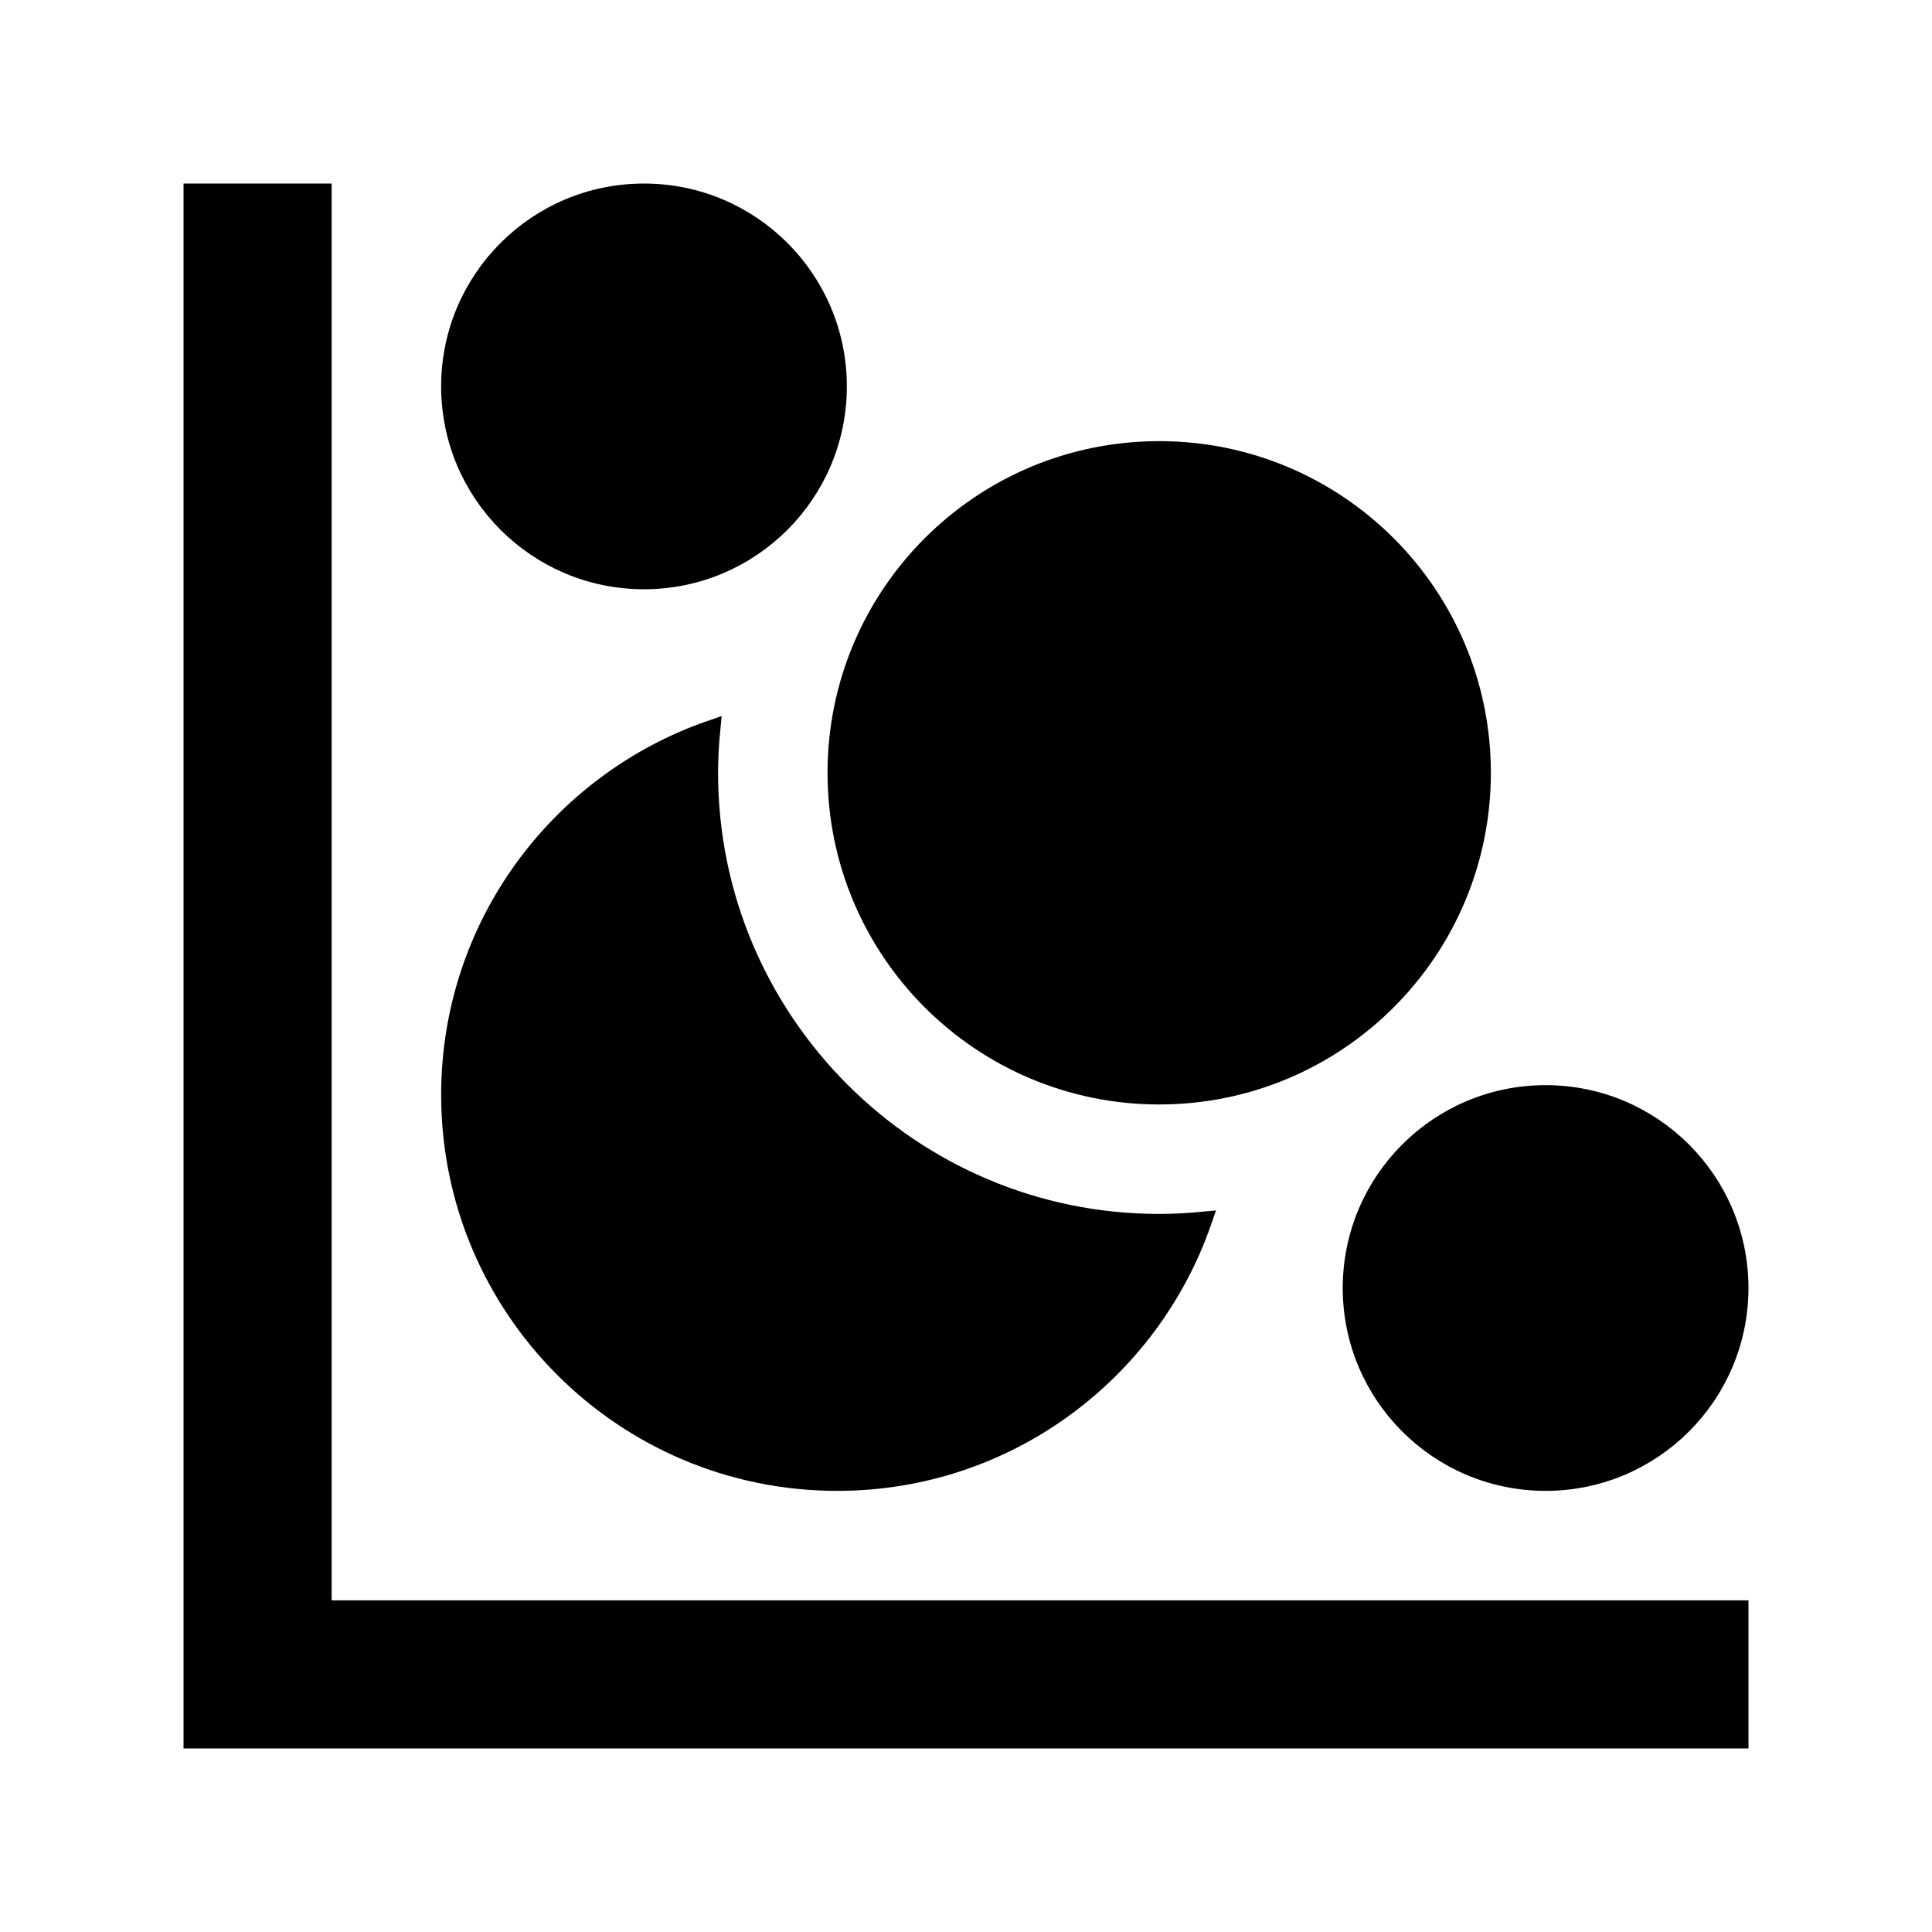
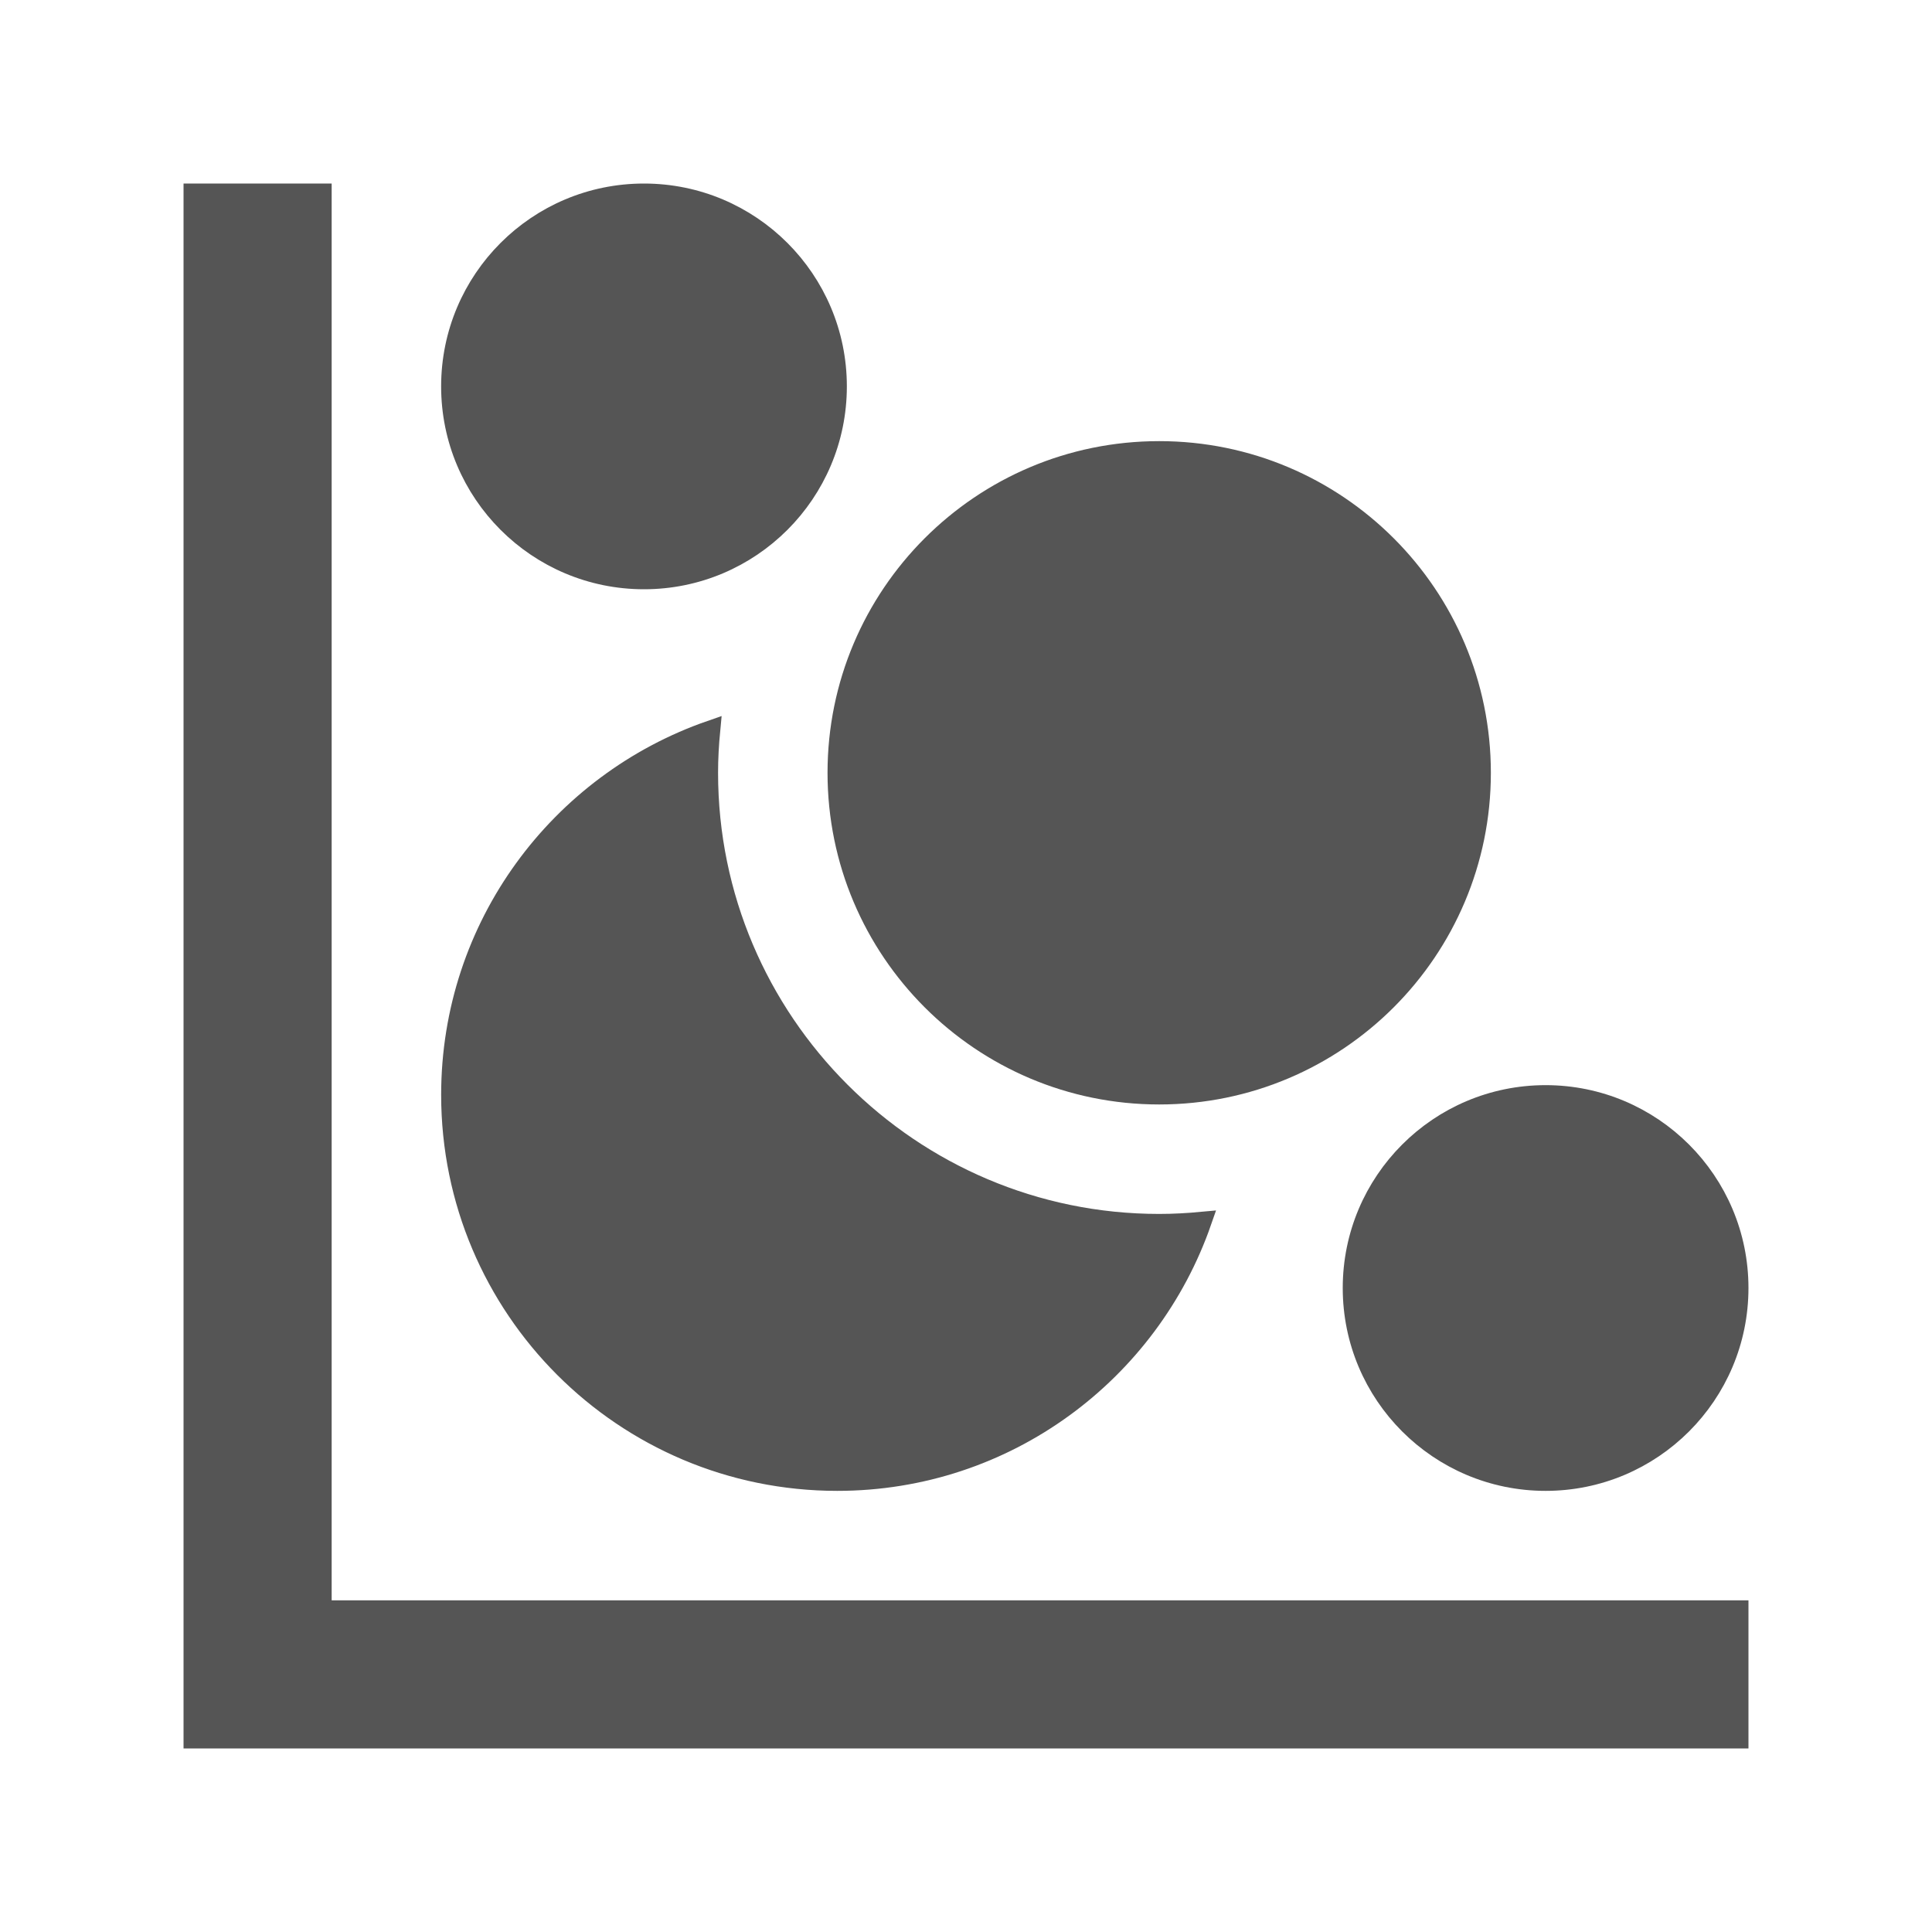
<svg xmlns="http://www.w3.org/2000/svg" enable-background="new 0 0 100 100" height="100px" id="Layer_1" version="1.0" viewBox="0 0 100 100" width="100px" xml:space="preserve">
-   <polygon style="stroke:#000000;fill:#000000;" points="16.667,83.333 16.667,10 10,10 10,90 90,90 90,83.333 " />
-   <circle style="stroke:#000000;fill:#000000;" cx="80" cy="66.667" r="10" />
-   <circle style="stroke:#000000;fill:#000000;" cx="33.333" cy="20" r="10" />
-   <circle style="stroke:#000000;fill:#000000;" cx="60" cy="40" r="16.667" />
-   <path style="stroke:#000000;fill:#000000;" d="M60,63.333c-12.866,0-23.333-10.469-23.333-23.333c0-0.746,0.042-1.481,0.112-2.21c-7.822,2.715-13.445,10.13-13.445,18.877  c0,11.045,8.955,20,20.001,20c8.748,0,16.16-5.625,18.879-13.444C61.484,63.291,60.745,63.333,60,63.333z" />
+   <polygon style="stroke:#555555;fill:#555555;" points="16.667,83.333 16.667,10 10,10 10,90 90,90 90,83.333 " />
+   <circle style="stroke:#555555;fill:#555555;" cx="80" cy="66.667" r="10" />
+   <circle style="stroke:#555555;fill:#555555;" cx="33.333" cy="20" r="10" />
+   <circle style="stroke:#555555;fill:#555555;" cx="60" cy="40" r="16.667" />
+   <path style="stroke:#555555;fill:#555555;" d="M60,63.333c-12.866,0-23.333-10.469-23.333-23.333c0-0.746,0.042-1.481,0.112-2.21c-7.822,2.715-13.445,10.13-13.445,18.877  c0,11.045,8.955,20,20.001,20c8.748,0,16.16-5.625,18.879-13.444C61.484,63.291,60.745,63.333,60,63.333z" />
</svg>
